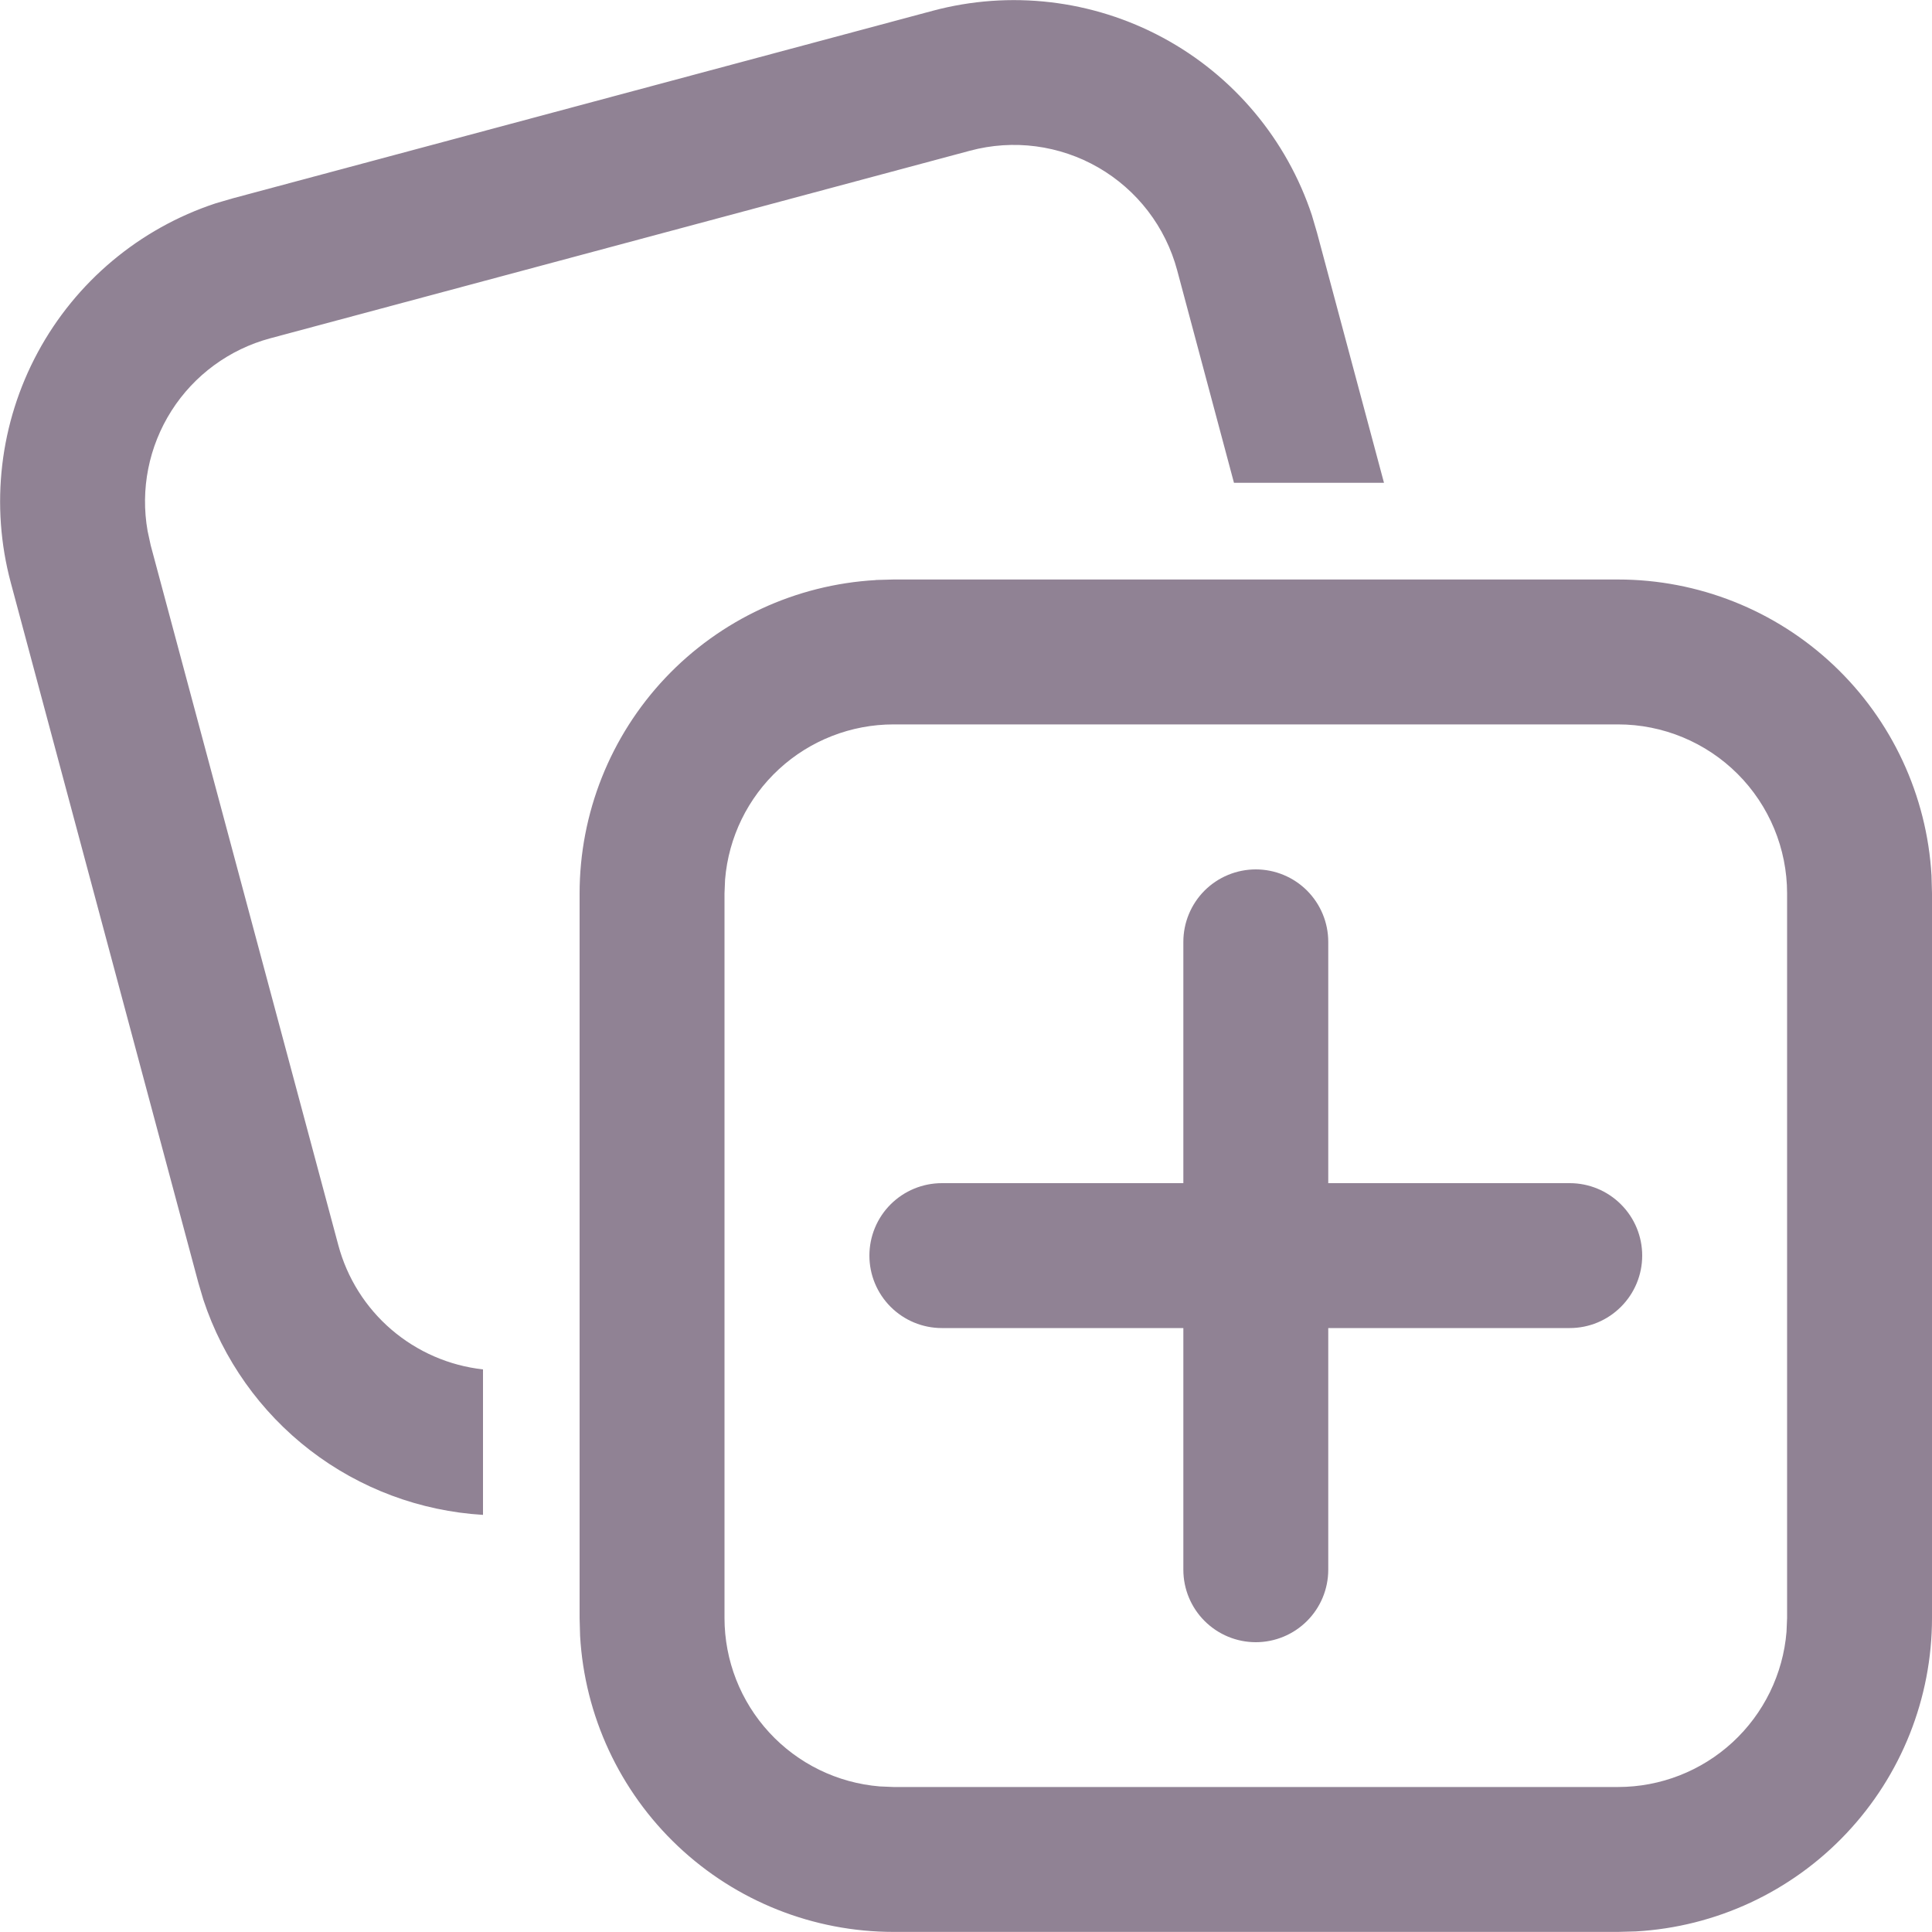
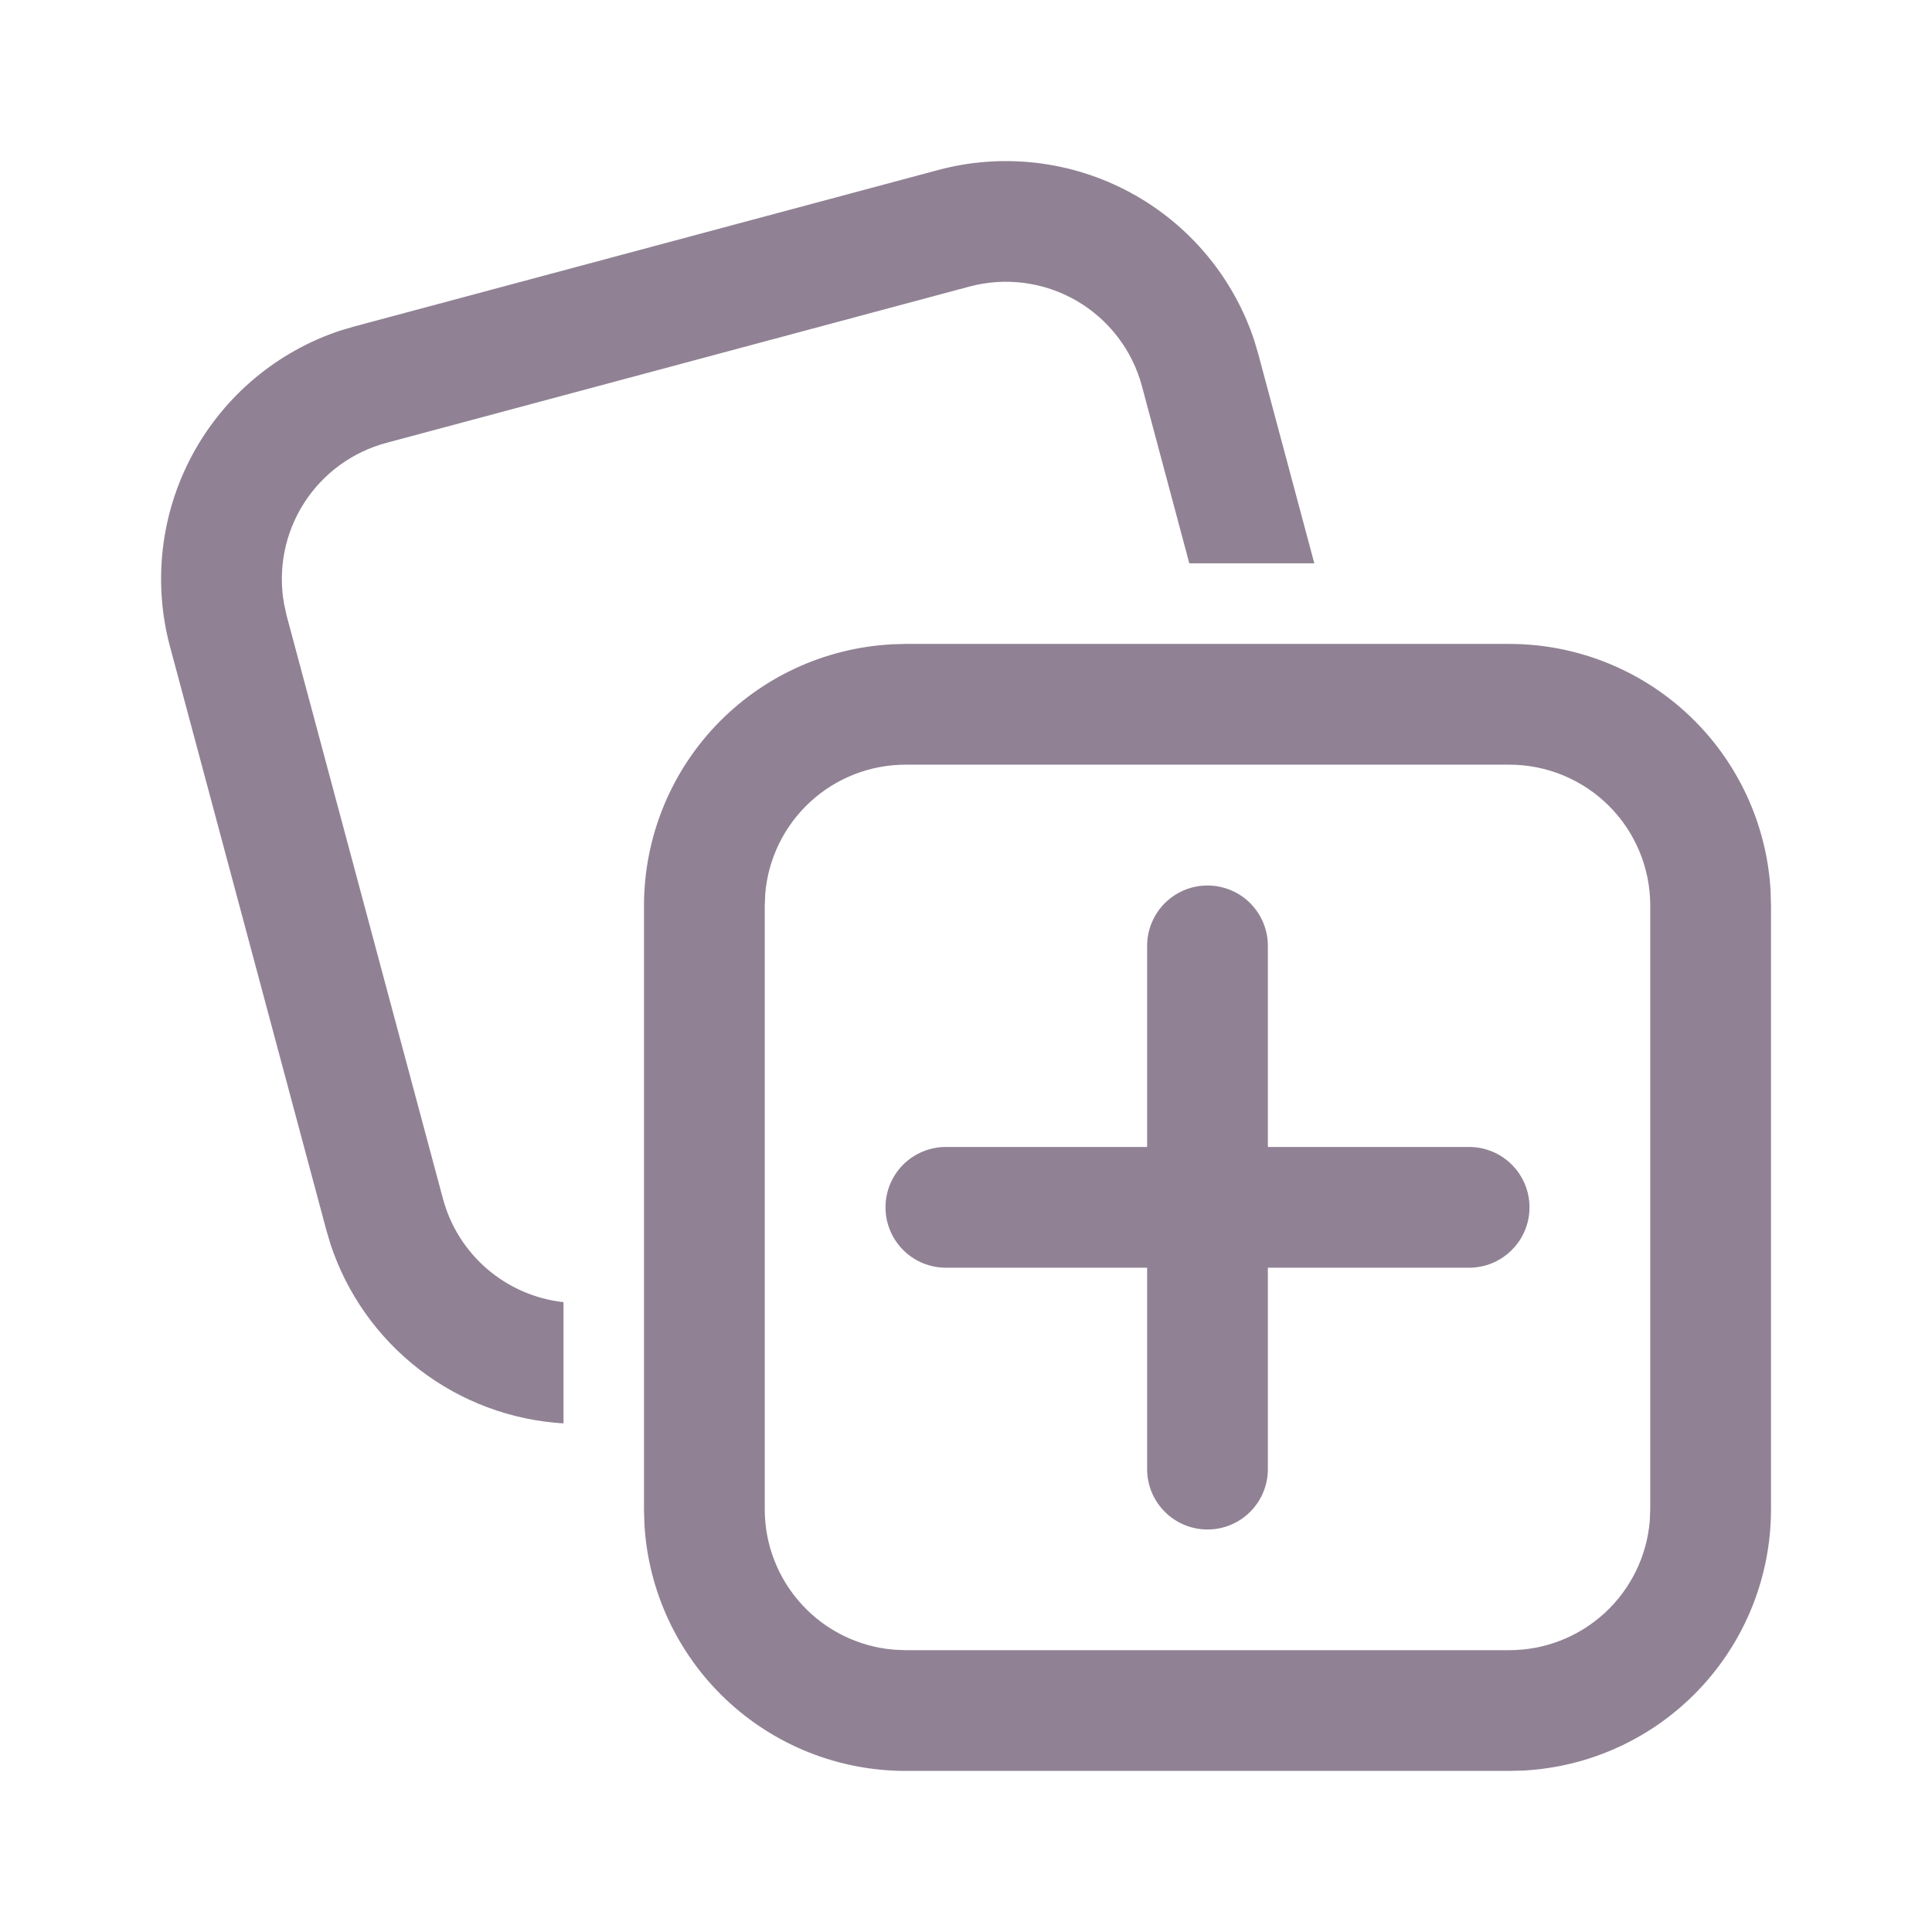
- <svg xmlns="http://www.w3.org/2000/svg" width="40" height="40" viewBox="0 0 40 40" fill="none">
-   <path d="M18.132 12.008L18.5 11.998H33.5C35.16 11.998 36.757 12.633 37.964 13.773C39.17 14.912 39.895 16.471 39.99 18.128L40 18.498V33.498C40 35.158 39.365 36.755 38.224 37.962C37.084 39.169 35.526 39.894 33.868 39.988L33.5 39.998H18.5C16.84 39.998 15.242 39.363 14.035 38.222C12.829 37.082 12.104 35.523 12.01 33.866L12 33.5V18.5C12 16.84 12.635 15.242 13.775 14.035C14.915 12.829 16.474 12.104 18.132 12.01V12.008ZM33.5 14.998H18.5C17.622 14.998 16.775 15.328 16.129 15.923C15.483 16.518 15.084 17.334 15.012 18.21L15 18.498V33.498C15 34.377 15.331 35.223 15.926 35.869C16.521 36.516 17.338 36.914 18.214 36.986L18.5 36.998H33.5C34.379 36.998 35.225 36.667 35.871 36.072C36.517 35.476 36.916 34.66 36.988 33.784L37 33.498V18.498C37 17.57 36.631 16.679 35.975 16.023C35.318 15.367 34.428 14.998 33.5 14.998ZM26 18C26.398 18 26.779 18.158 27.061 18.439C27.342 18.721 27.5 19.102 27.5 19.5V24.496H32.5C32.898 24.496 33.279 24.654 33.56 24.935C33.842 25.216 34 25.598 34 25.996C34 26.394 33.842 26.775 33.56 27.056C33.279 27.338 32.898 27.496 32.5 27.496H27.5V32.5C27.5 32.898 27.342 33.279 27.061 33.56C26.779 33.842 26.398 34 26 34C25.602 34 25.221 33.842 24.939 33.56C24.658 33.279 24.5 32.898 24.5 32.5V27.496H19.5C19.102 27.496 18.721 27.338 18.439 27.056C18.158 26.775 18 26.394 18 25.996C18 25.598 18.158 25.216 18.439 24.935C18.721 24.654 19.102 24.496 19.5 24.496H24.5V19.5C24.5 19.102 24.658 18.721 24.939 18.439C25.221 18.158 25.602 18 26 18ZM27.164 4.466L27.268 4.82L28.654 9.996H25.548L24.372 5.596C24.253 5.152 24.048 4.735 23.768 4.37C23.488 4.005 23.139 3.699 22.741 3.469C22.343 3.239 21.903 3.09 21.447 3.03C20.991 2.97 20.528 3.001 20.084 3.12L5.596 7.004C4.75 7.231 4.02 7.766 3.55 8.505C3.08 9.244 2.903 10.132 3.056 10.994L3.12 11.29L7.004 25.778C7.186 26.459 7.569 27.069 8.104 27.528C8.639 27.987 9.299 28.274 10 28.352V31.364C8.699 31.286 7.452 30.82 6.42 30.026C5.388 29.231 4.618 28.145 4.21 26.908L4.106 26.556L0.224 12.066C-0.206 10.463 -0.006 8.756 0.782 7.295C1.57 5.834 2.888 4.73 4.464 4.21L4.82 4.106L19.308 0.224C20.911 -0.206 22.618 -0.006 24.079 0.782C25.54 1.57 26.643 2.888 27.164 4.464V4.466Z" fill="#908294" />
+ <svg xmlns="http://www.w3.org/2000/svg" width="48" height="48" viewBox="0 0 48 48" fill="none">
+   <path d="M22.132 16.008L22.5 15.998H37.5C39.16 15.998 40.757 16.633 41.964 17.773C43.17 18.912 43.895 20.471 43.99 22.128L44 22.498V37.498C44 39.158 43.365 40.755 42.224 41.962C41.084 43.169 39.526 43.894 37.868 43.988L37.5 43.998H22.5C20.84 43.998 19.242 43.363 18.035 42.222C16.829 41.082 16.104 39.523 16.01 37.866L16 37.5V22.5C16 20.84 16.635 19.242 17.775 18.035C18.915 16.829 20.474 16.104 22.132 16.01V16.008ZM37.5 18.998H22.5C21.622 18.998 20.775 19.328 20.129 19.923C19.483 20.518 19.084 21.334 19.012 22.21L19 22.498V37.498C19 38.377 19.331 39.223 19.926 39.869C20.521 40.516 21.338 40.914 22.214 40.986L22.5 40.998H37.5C38.379 40.998 39.225 40.667 39.871 40.072C40.517 39.476 40.916 38.66 40.988 37.784L41 37.498V22.498C41 21.57 40.631 20.679 39.975 20.023C39.318 19.367 38.428 18.998 37.5 18.998V18.998ZM30 22C30.398 22 30.779 22.158 31.061 22.439C31.342 22.721 31.5 23.102 31.5 23.5V28.496H36.5C36.898 28.496 37.279 28.654 37.56 28.935C37.842 29.216 38 29.598 38 29.996C38 30.394 37.842 30.775 37.56 31.056C37.279 31.338 36.898 31.496 36.5 31.496H31.5V36.5C31.5 36.898 31.342 37.279 31.061 37.56C30.779 37.842 30.398 38 30 38C29.602 38 29.221 37.842 28.939 37.56C28.658 37.279 28.5 36.898 28.5 36.5V31.496H23.5C23.102 31.496 22.721 31.338 22.439 31.056C22.158 30.775 22 30.394 22 29.996C22 29.598 22.158 29.216 22.439 28.935C22.721 28.654 23.102 28.496 23.5 28.496H28.5V23.5C28.5 23.102 28.658 22.721 28.939 22.439C29.221 22.158 29.602 22 30 22ZM31.164 8.466L31.268 8.82L32.654 13.996H29.548L28.372 9.596C28.253 9.152 28.048 8.735 27.768 8.37C27.488 8.005 27.139 7.699 26.741 7.469C26.343 7.239 25.903 7.09 25.447 7.03C24.991 6.97 24.528 7.001 24.084 7.12L9.596 11.004C8.75 11.231 8.02 11.766 7.55 12.505C7.08 13.243 6.903 14.132 7.056 14.994L7.12 15.29L11.004 29.778C11.186 30.459 11.569 31.069 12.104 31.528C12.639 31.987 13.299 32.274 14 32.352V35.364C12.7 35.286 11.452 34.82 10.42 34.026C9.388 33.231 8.618 32.145 8.21 30.908L8.106 30.556L4.224 16.066C3.794 14.463 3.994 12.756 4.782 11.295C5.57 9.834 6.888 8.73 8.464 8.21L8.82 8.106L23.308 4.224C24.911 3.794 26.618 3.994 28.079 4.782C29.54 5.57 30.643 6.888 31.164 8.464V8.466Z" fill="#908294" />
</svg>
